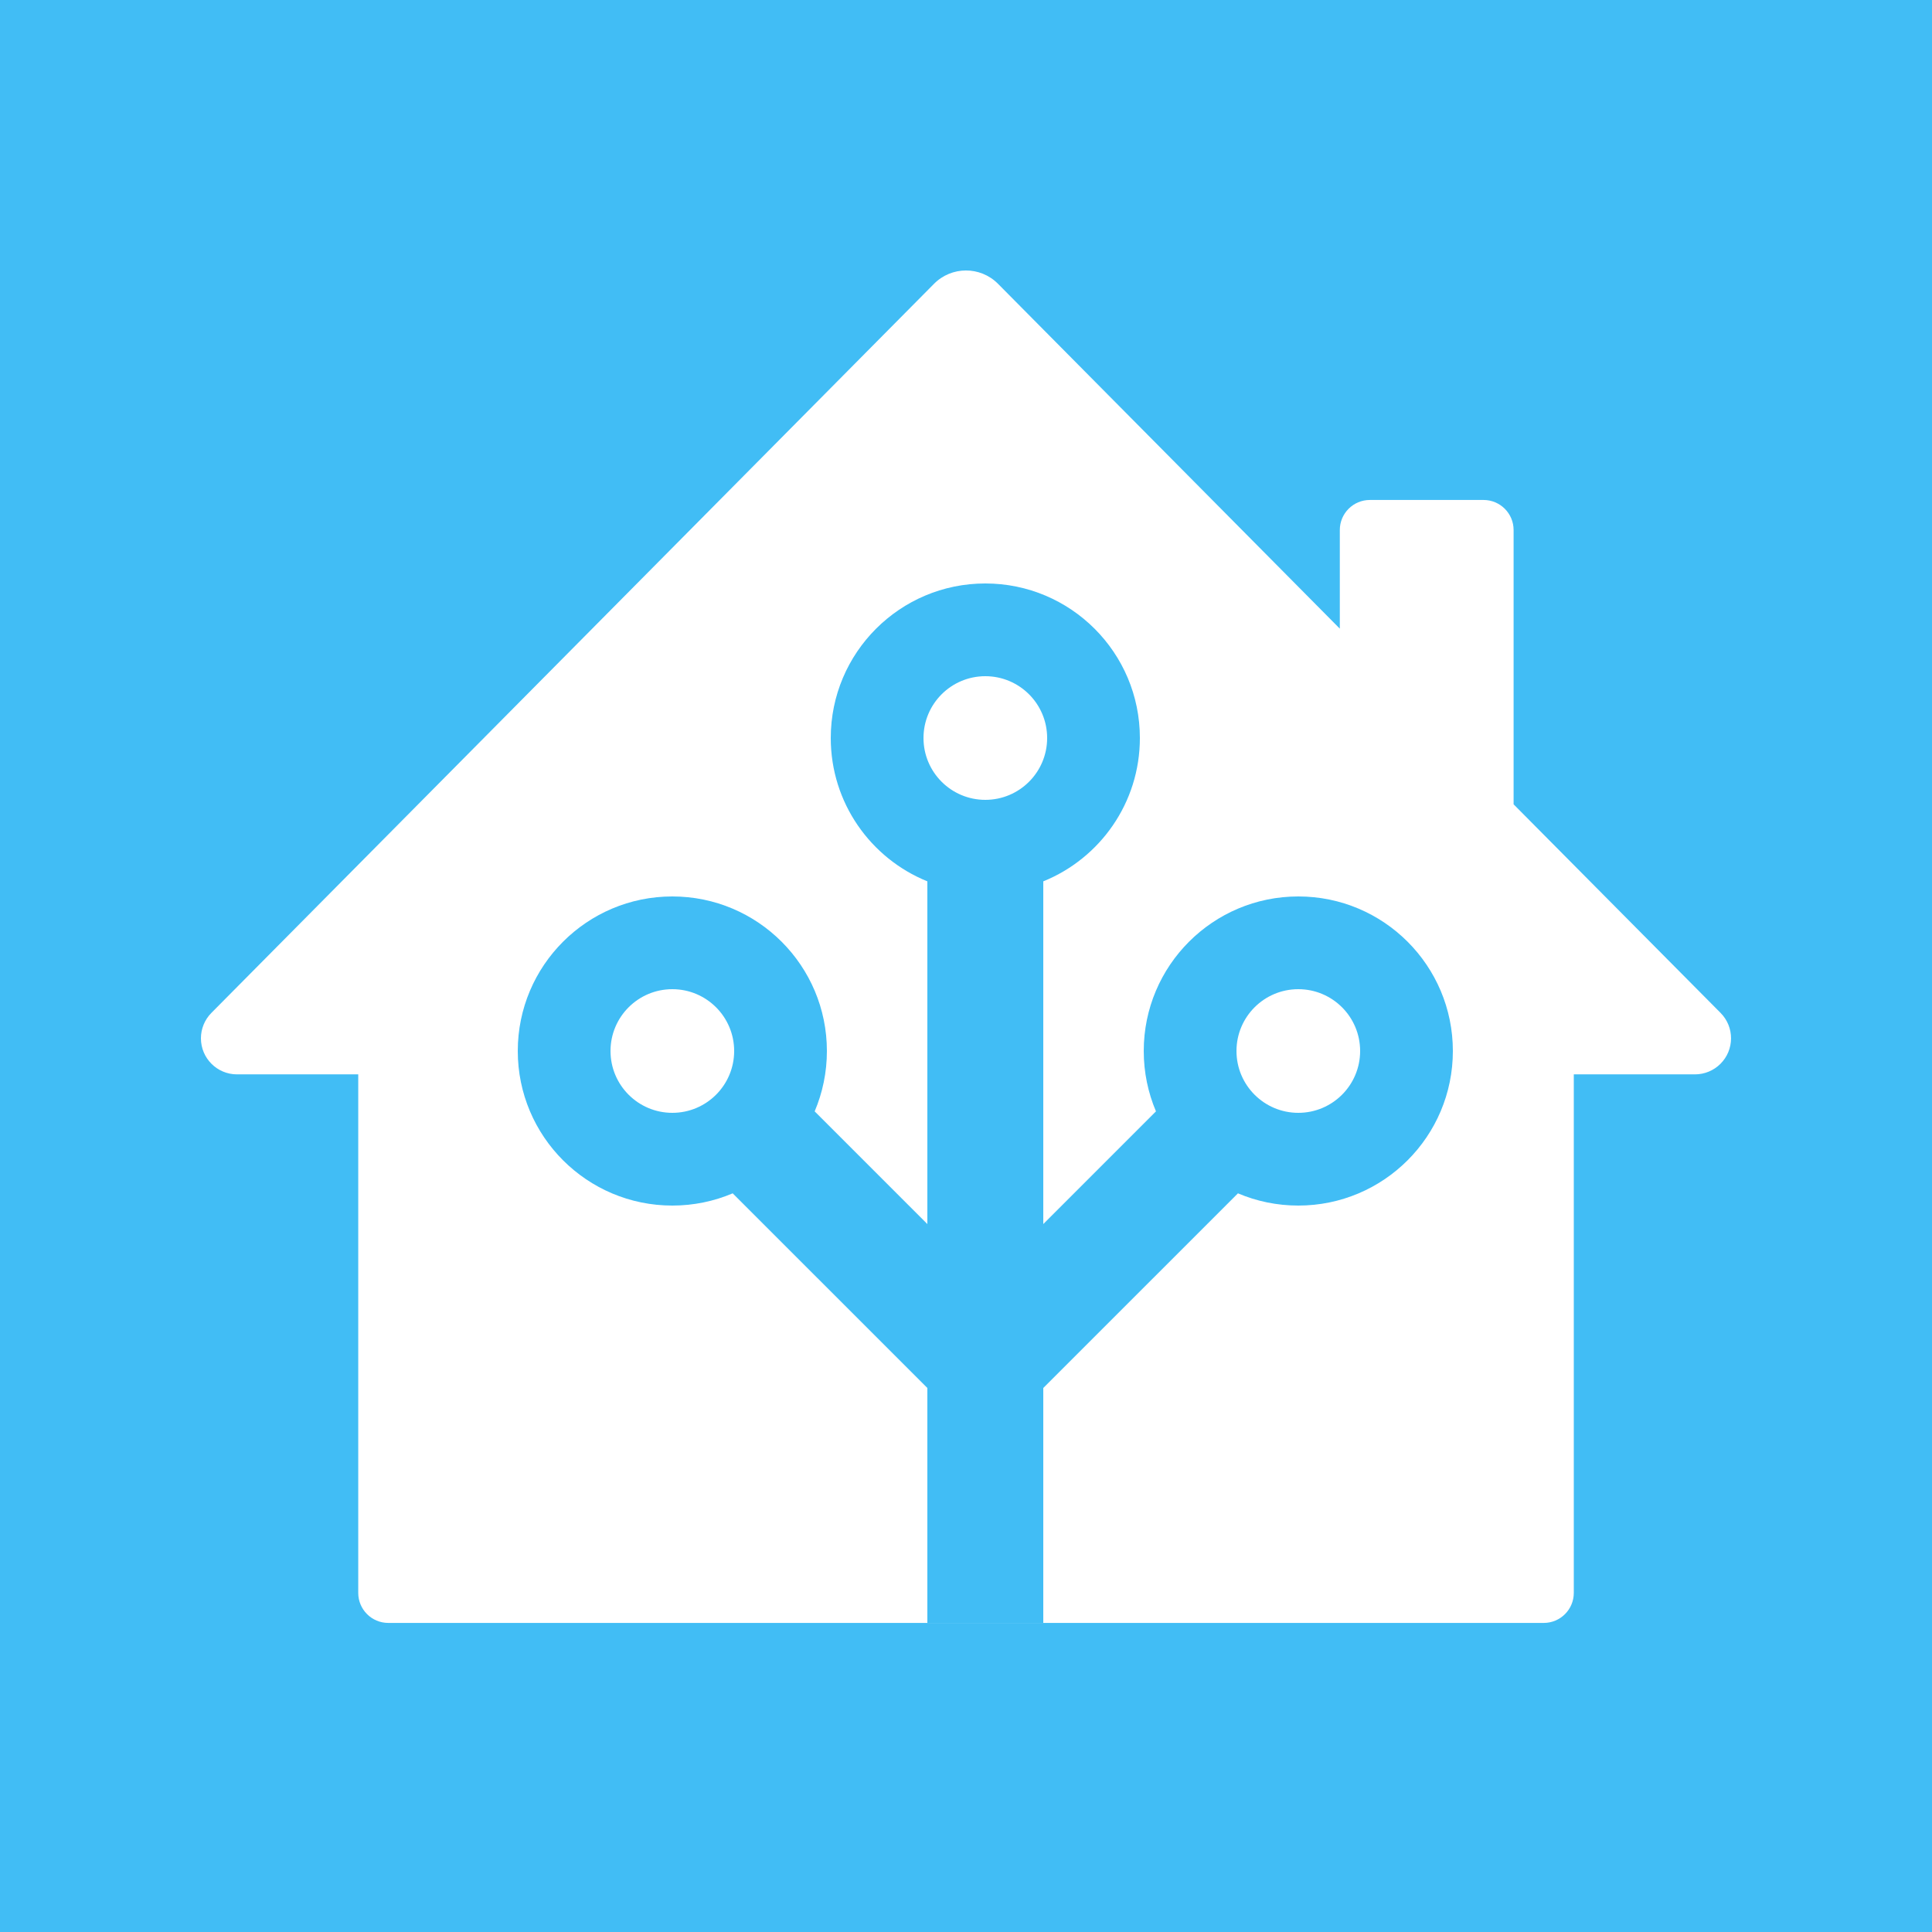
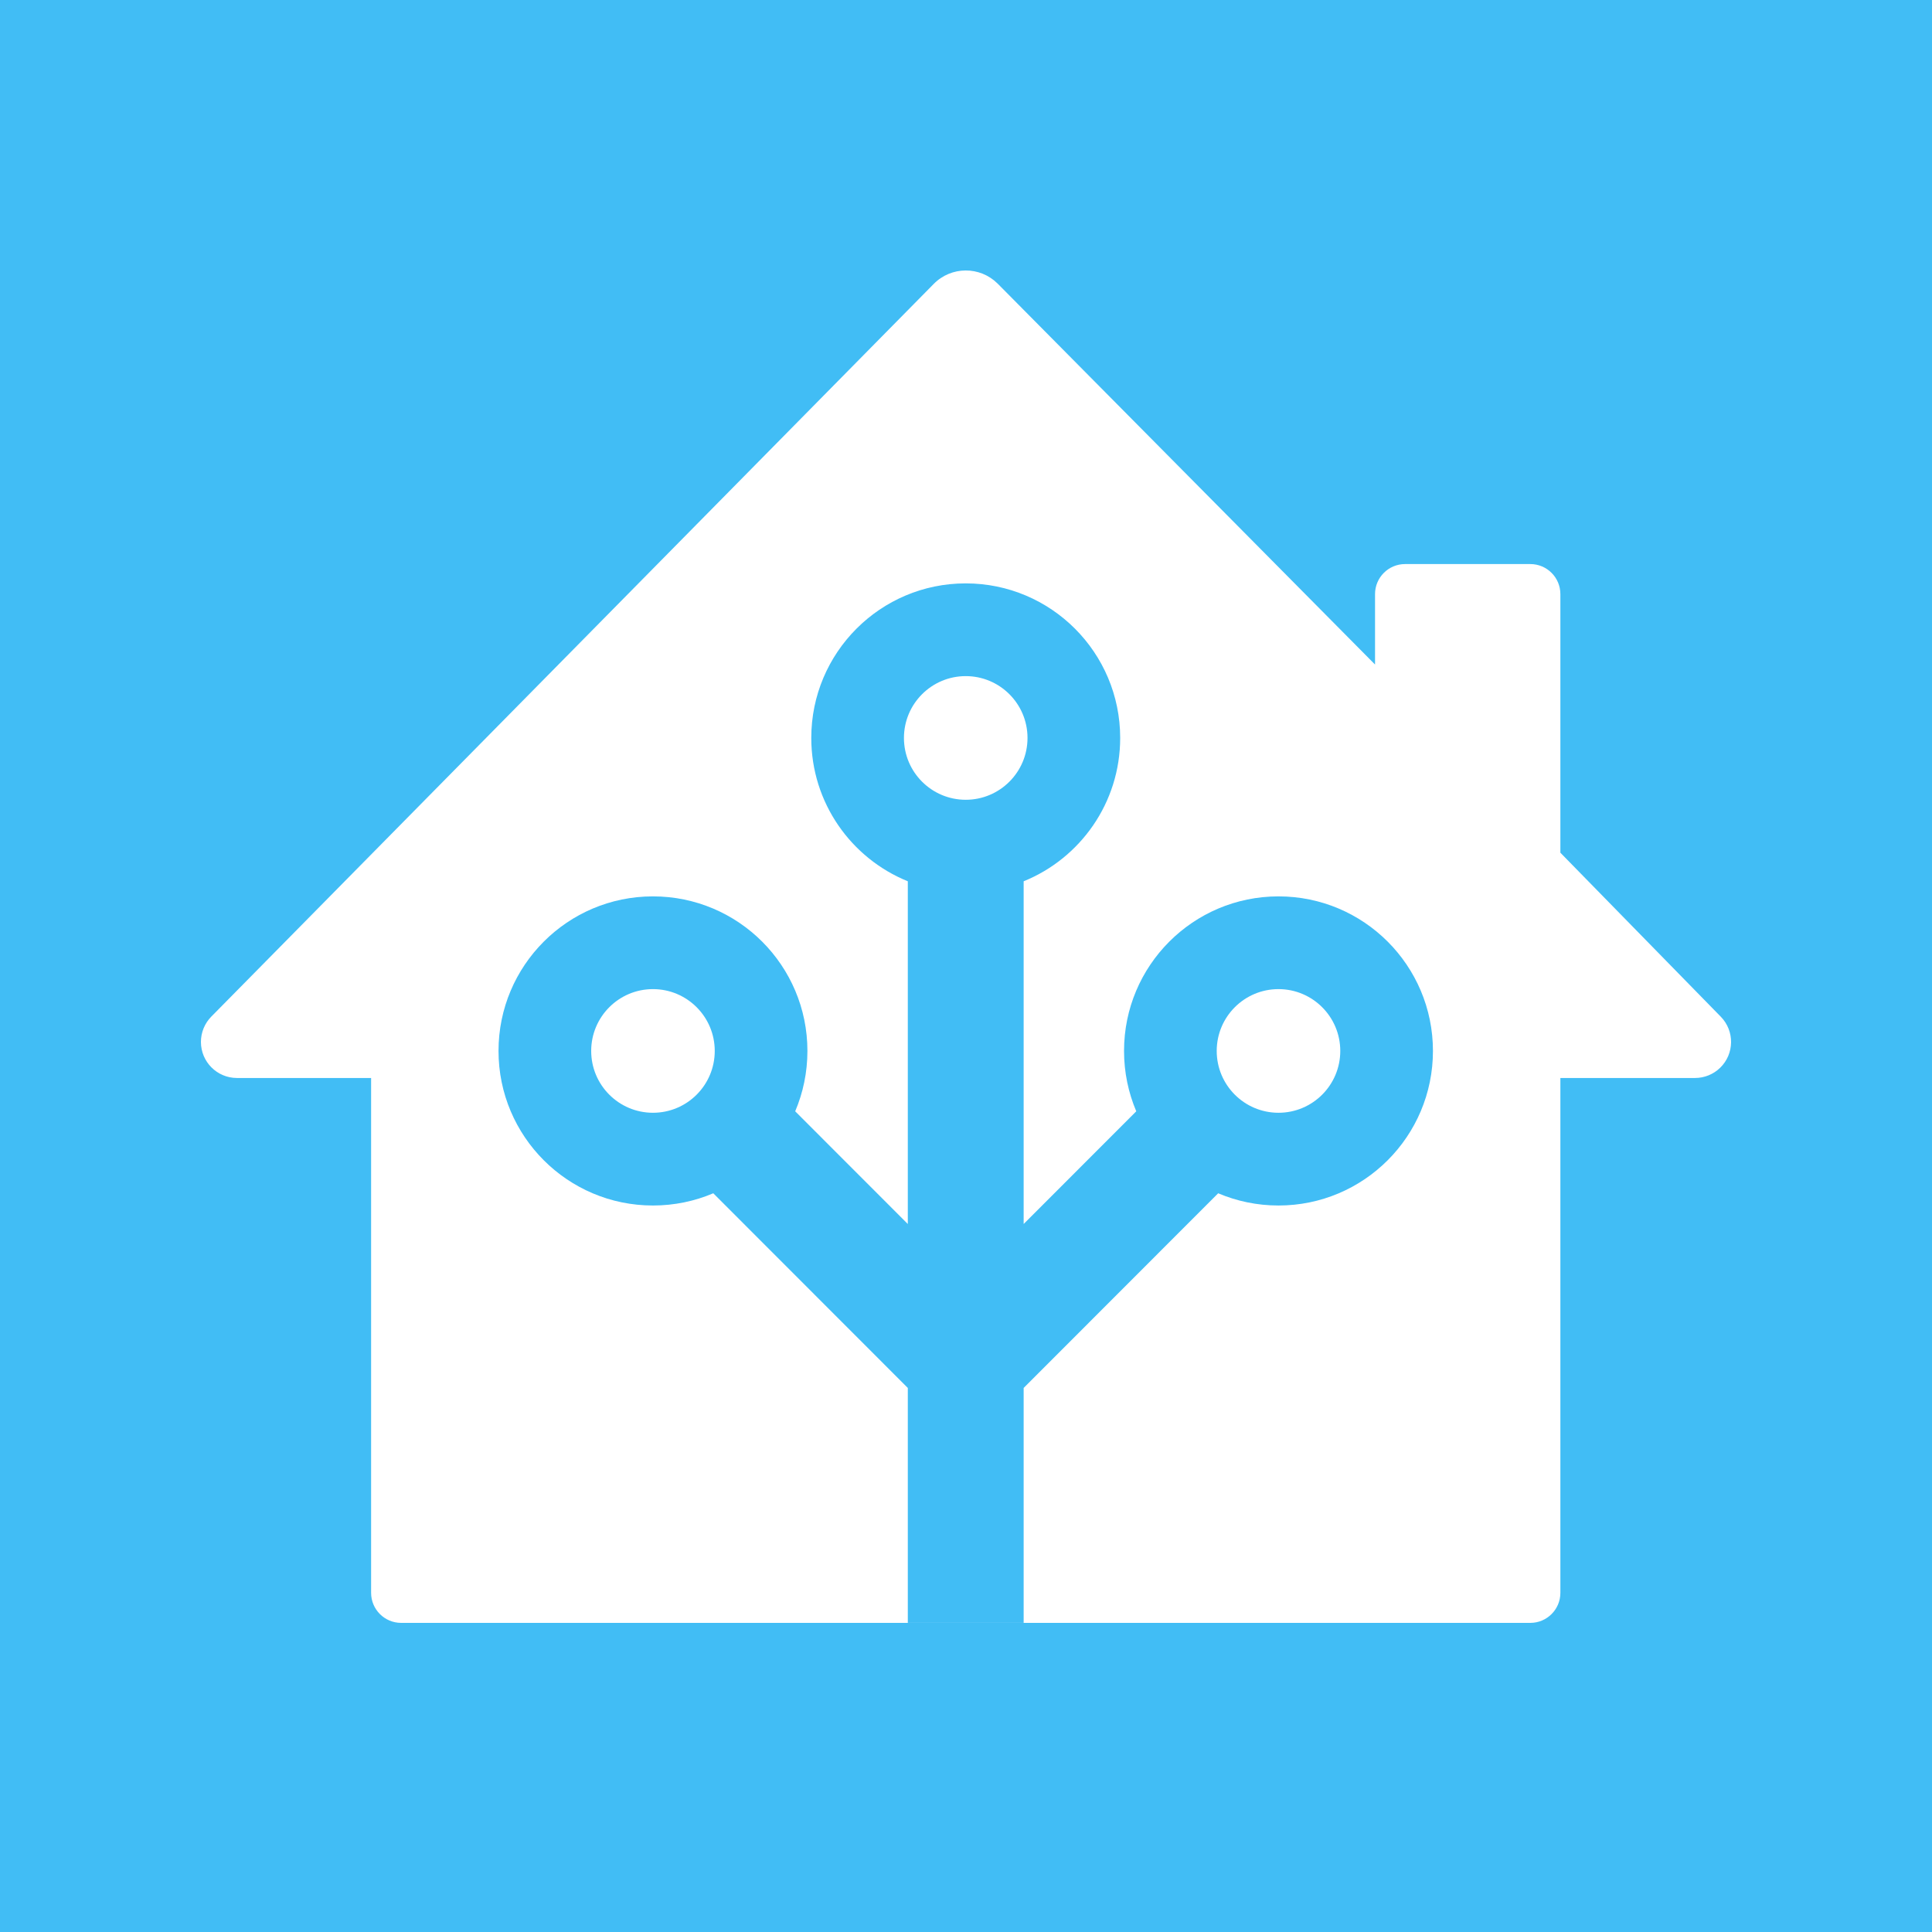
<svg xmlns="http://www.w3.org/2000/svg" xmlns:xlink="http://www.w3.org/1999/xlink" width="500px" height="500px" viewBox="0 0 500 500" version="1.1">
  <defs>
-     <rect id="path-1" x="0" y="0" width="500" height="500" />
+     <path d="M44.042,342.222 L44.042,208.983 L9.333,208.983 C4.179,208.983 -7.54261257e-07,204.804 -7.54261258e-07,199.65 C-7.54261258e-07,197.197 0.965,194.843 2.687,193.097 L189.65,3.476 L189.65,3.476 C194.174,-1.113 201.561,-1.165 206.149,3.359 C206.181,3.391 206.214,3.423 206.246,3.455 L303.858,101.98 L303.858,83.757 L303.858,83.757 C303.858,79.461 307.34,75.979 311.636,75.979 L344.047,75.979 L344.047,75.979 C348.342,75.979 351.824,79.461 351.824,83.757 L351.824,150.681 L393.339,193.123 L393.339,193.123 C396.943,196.808 396.878,202.718 393.193,206.322 C391.449,208.028 389.106,208.983 386.667,208.983 L351.824,208.983 L351.824,342.222 C351.824,346.518 348.342,350 344.047,350 L51.819,350 L51.819,350 C47.524,350 44.042,346.518 44.042,342.222 Z M153.796,217.605 C155.832,212.805 156.959,207.526 156.959,201.983 C156.959,179.891 139.063,161.982 116.987,161.982 C94.911,161.982 77.016,179.891 77.016,201.983 C77.016,224.075 94.911,241.984 116.987,241.984 C122.526,241.984 127.802,240.857 132.598,238.819 L182.941,289.199 L182.941,349.987 L212.92,349.987 L212.92,289.199 L263.263,238.819 C268.058,240.857 273.334,241.984 278.873,241.984 C300.949,241.984 318.845,224.075 318.845,201.983 C318.845,179.891 300.949,161.982 278.873,161.982 C256.797,161.982 238.901,179.891 238.901,201.983 C238.901,207.526 240.028,212.805 242.064,217.605 L212.92,246.771 L212.92,158.074 C227.568,152.14 237.902,137.768 237.902,120.98 C237.902,98.888 220.006,80.979 197.93,80.979 C175.854,80.979 157.958,98.888 157.958,120.98 C157.958,137.768 168.292,152.14 182.941,158.074 L182.941,246.771 L153.796,217.605 Z M197.93,136.981 C189.1,136.981 181.941,129.817 181.941,120.98 C181.941,112.143 189.1,104.98 197.93,104.98 C206.76,104.98 213.919,112.143 213.919,120.98 C213.919,129.817 206.76,136.981 197.93,136.981 Z M278.873,217.983 C270.043,217.983 262.884,210.82 262.884,201.983 C262.884,193.146 270.043,185.982 278.873,185.982 C287.703,185.982 294.862,193.146 294.862,201.983 C294.862,210.82 287.703,217.983 278.873,217.983 Z M116.987,217.983 C108.157,217.983 100.999,210.82 100.999,201.983 C100.999,193.146 108.157,185.982 116.987,185.982 C125.818,185.982 132.976,193.146 132.976,201.983 C132.976,210.82 125.818,217.983 116.987,217.983 Z" id="path-1" />
  </defs>
  <g id="Page-1" stroke="none" stroke-width="1" fill="none" fill-rule="evenodd">
    <g id="logo-small">
-       <g id="background/plain">
+       <g id="fill/blue" fill="#41BDF5">
+         <rect id="Rectangle-2" x="0" y="0" width="500" height="500" />
+       </g>
+       <g id="house-with-small-tree" transform="translate(52, 70)">
        <mask id="mask-2" fill="white">
          <use xlink:href="#path-1" />
        </mask>
-         <use id="Rectangle" fill="#41BDF5" fill-rule="evenodd" xlink:href="#path-1" />
+         <g id="house-small-tree" fill-rule="nonzero" />
+         <g id="fill/white" mask="url(#mask-2)" fill-rule="evenodd" fill="#FFFFFF">
+           <rect id="Rectangle-2" x="0" y="0" width="396" height="350" />
+         </g>
      </g>
-       <path d="M92.712,412.235 L92.712,278.045 L61.333,278.045 C56.179,278.045 52,273.866 52,268.712 C52,266.251 52.972,263.89 54.704,262.142 L241.719,73.454 L241.719,73.454 C246.255,68.878 253.641,68.845 258.218,73.38 C258.242,73.405 258.267,73.429 258.291,73.454 L346.742,162.694 L346.742,137.168 L346.742,137.168 C346.742,132.873 350.224,129.391 354.52,129.391 L383.941,129.391 L383.941,129.391 C388.236,129.391 391.718,132.873 391.718,137.168 L391.718,208.154 L445.284,262.138 C448.914,265.797 448.891,271.706 445.232,275.337 C443.484,277.072 441.121,278.045 438.659,278.045 L407.297,278.045 L407.297,412.235 C407.297,416.53 403.815,420.013 399.52,420.013 L100.49,420.013 C96.195,420.013 92.712,416.53 92.712,412.235 L92.712,412.235 Z M210.835,287.621 C212.873,282.822 214,277.543 214,272 C214,249.909 196.091,232 174,232 C151.909,232 134,249.909 134,272 C134,294.091 151.909,312 174,312 C179.543,312 184.822,310.873 189.621,308.835 L240,359.213 L240,420 L270,420 L270,359.213 L320.379,308.835 C325.178,310.873 330.457,312 336,312 C358.091,312 376,294.091 376,272 C376,249.909 358.091,232 336,232 C313.909,232 296,249.909 296,272 C296,277.543 297.127,282.822 299.165,287.621 L270,316.787 L270,228.092 C284.659,222.159 295,207.787 295,191 C295,168.909 277.091,151 255,151 C232.909,151 215,168.909 215,191 C215,207.787 225.341,222.159 240,228.092 L240,316.787 L210.835,287.621 Z M255,207 C246.163,207 239,199.837 239,191 C239,182.163 246.163,175 255,175 C263.837,175 271,182.163 271,191 C271,199.837 263.837,207 255,207 Z M336,288 C327.163,288 320,280.837 320,272 C320,263.163 327.163,256 336,256 C344.837,256 352,263.163 352,272 C352,280.837 344.837,288 336,288 Z M174,288 C165.163,288 158,280.837 158,272 C158,263.163 165.163,256 174,256 C182.837,256 190,263.163 190,272 C190,280.837 182.837,288 174,288 Z" id="house-small-tree" fill="#FFFFFF" fill-rule="nonzero" />
    </g>
  </g>
</svg>
